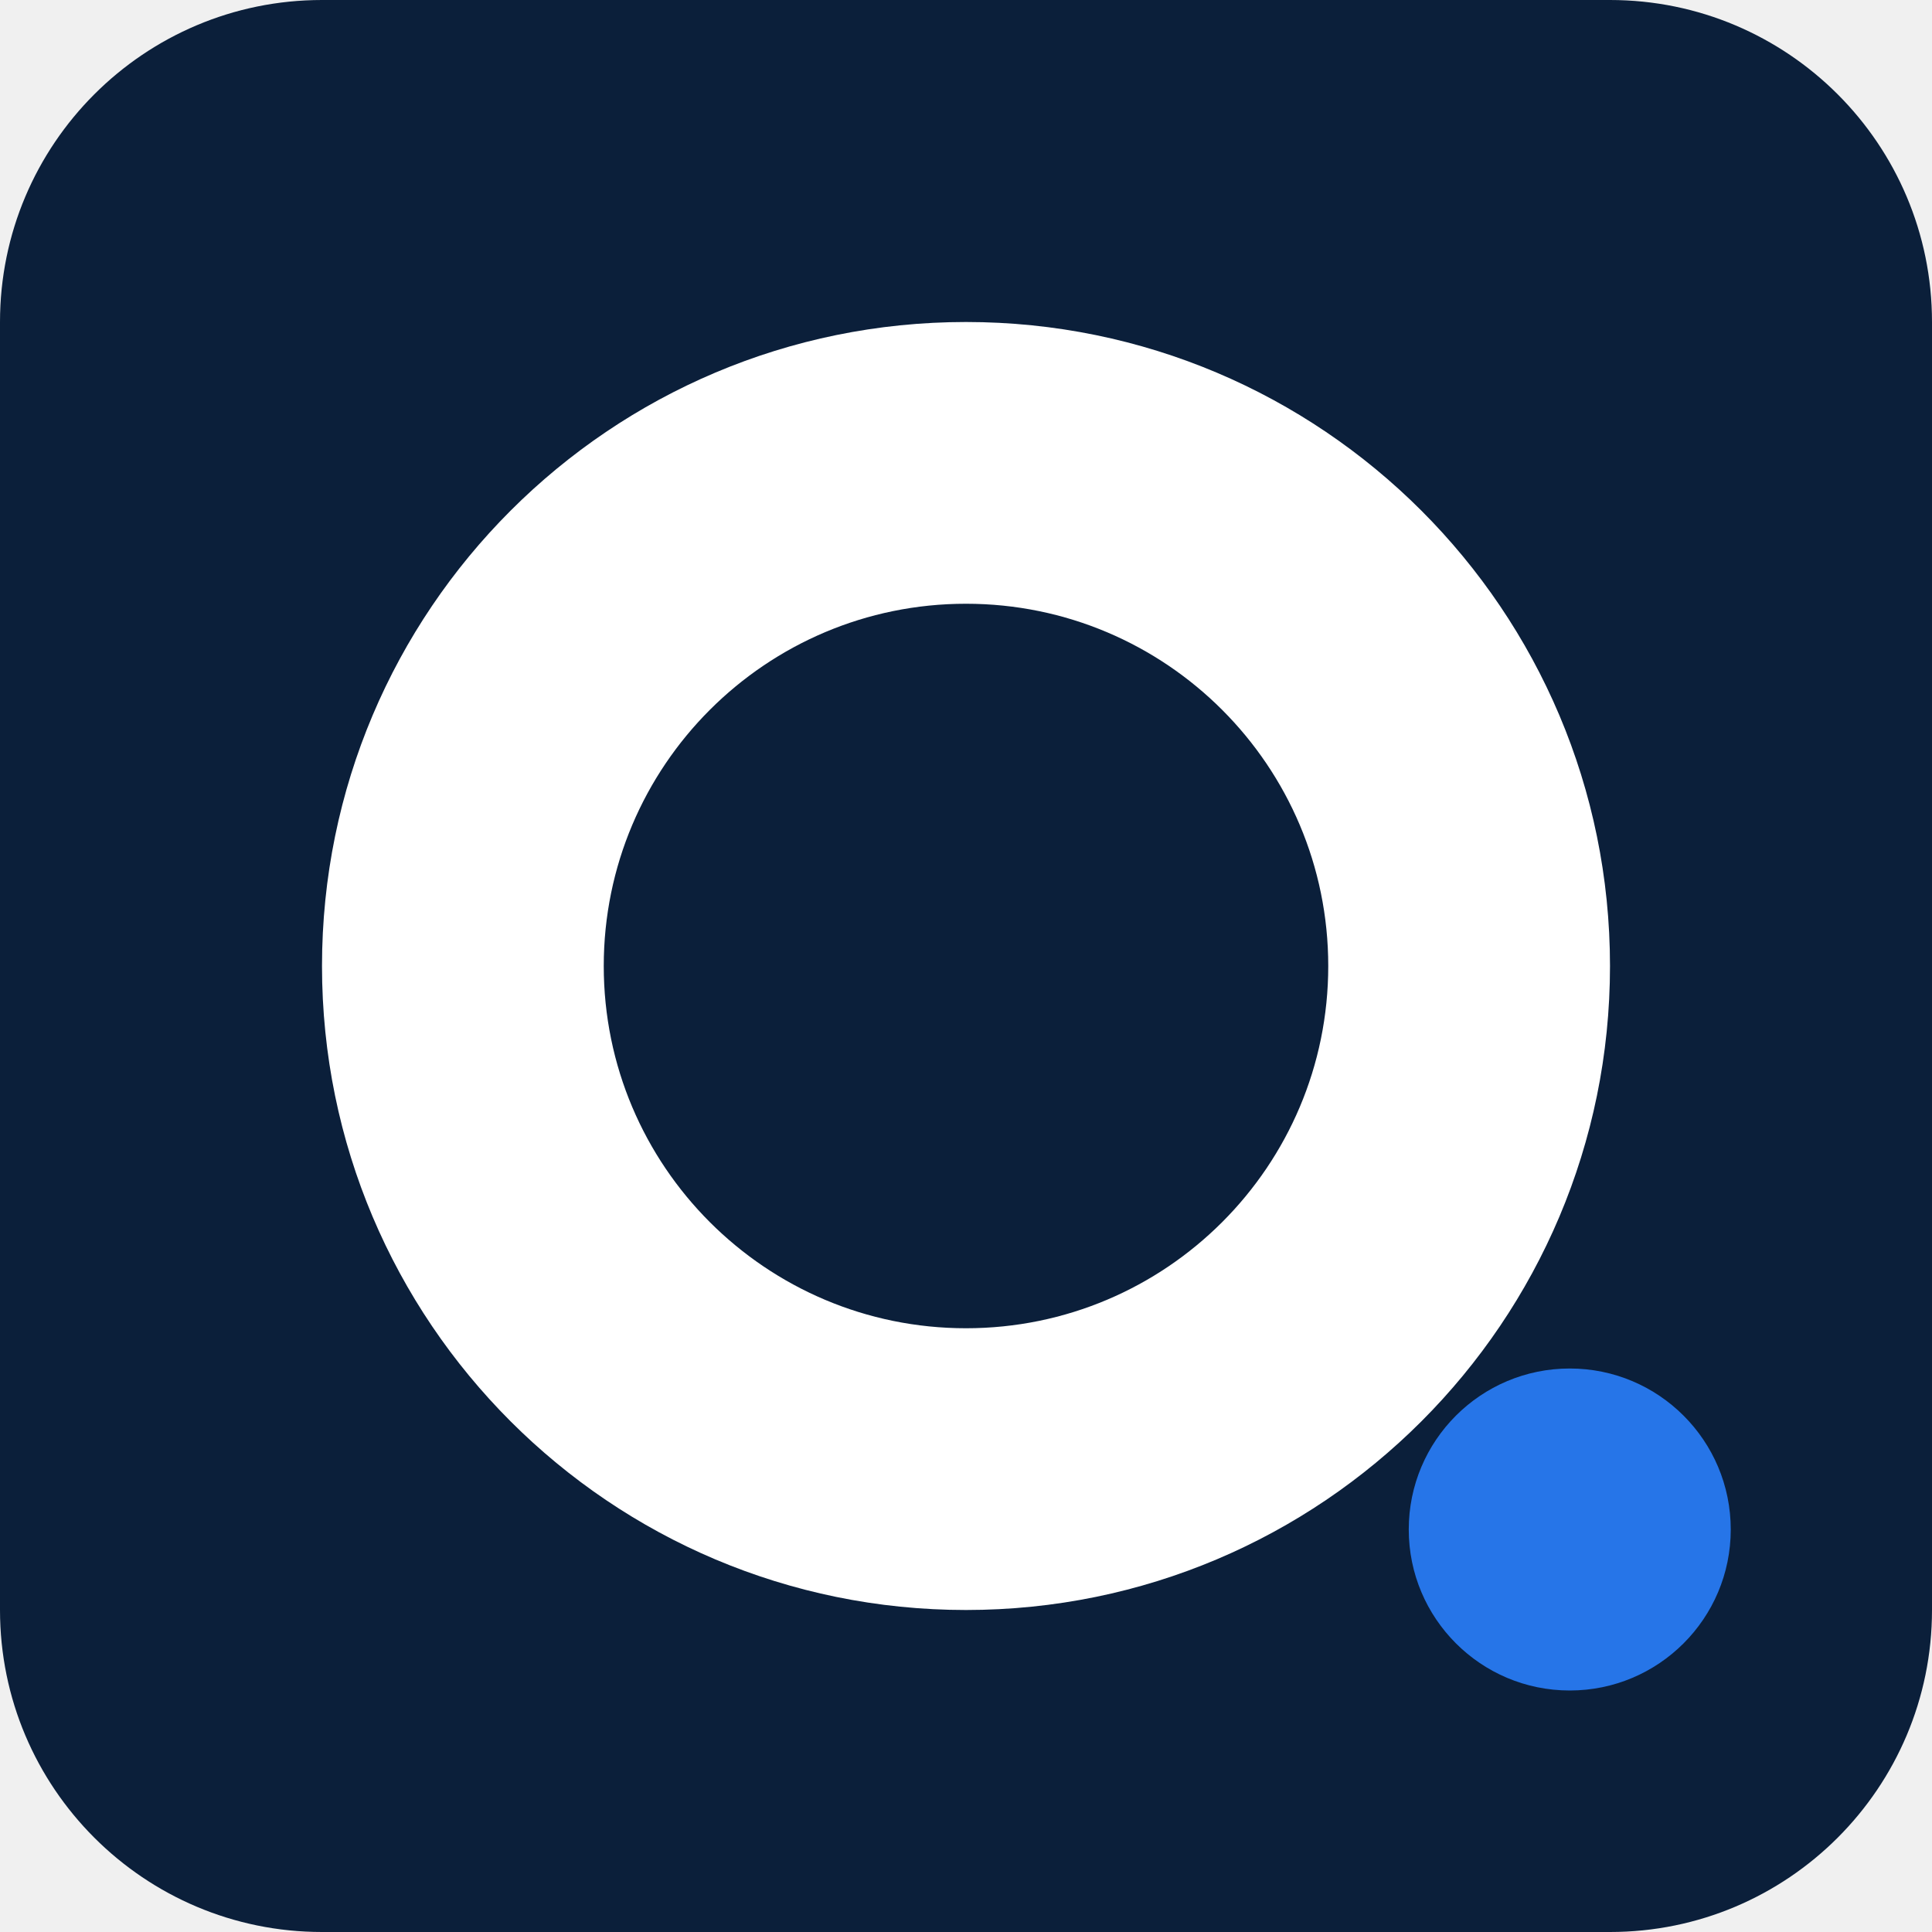
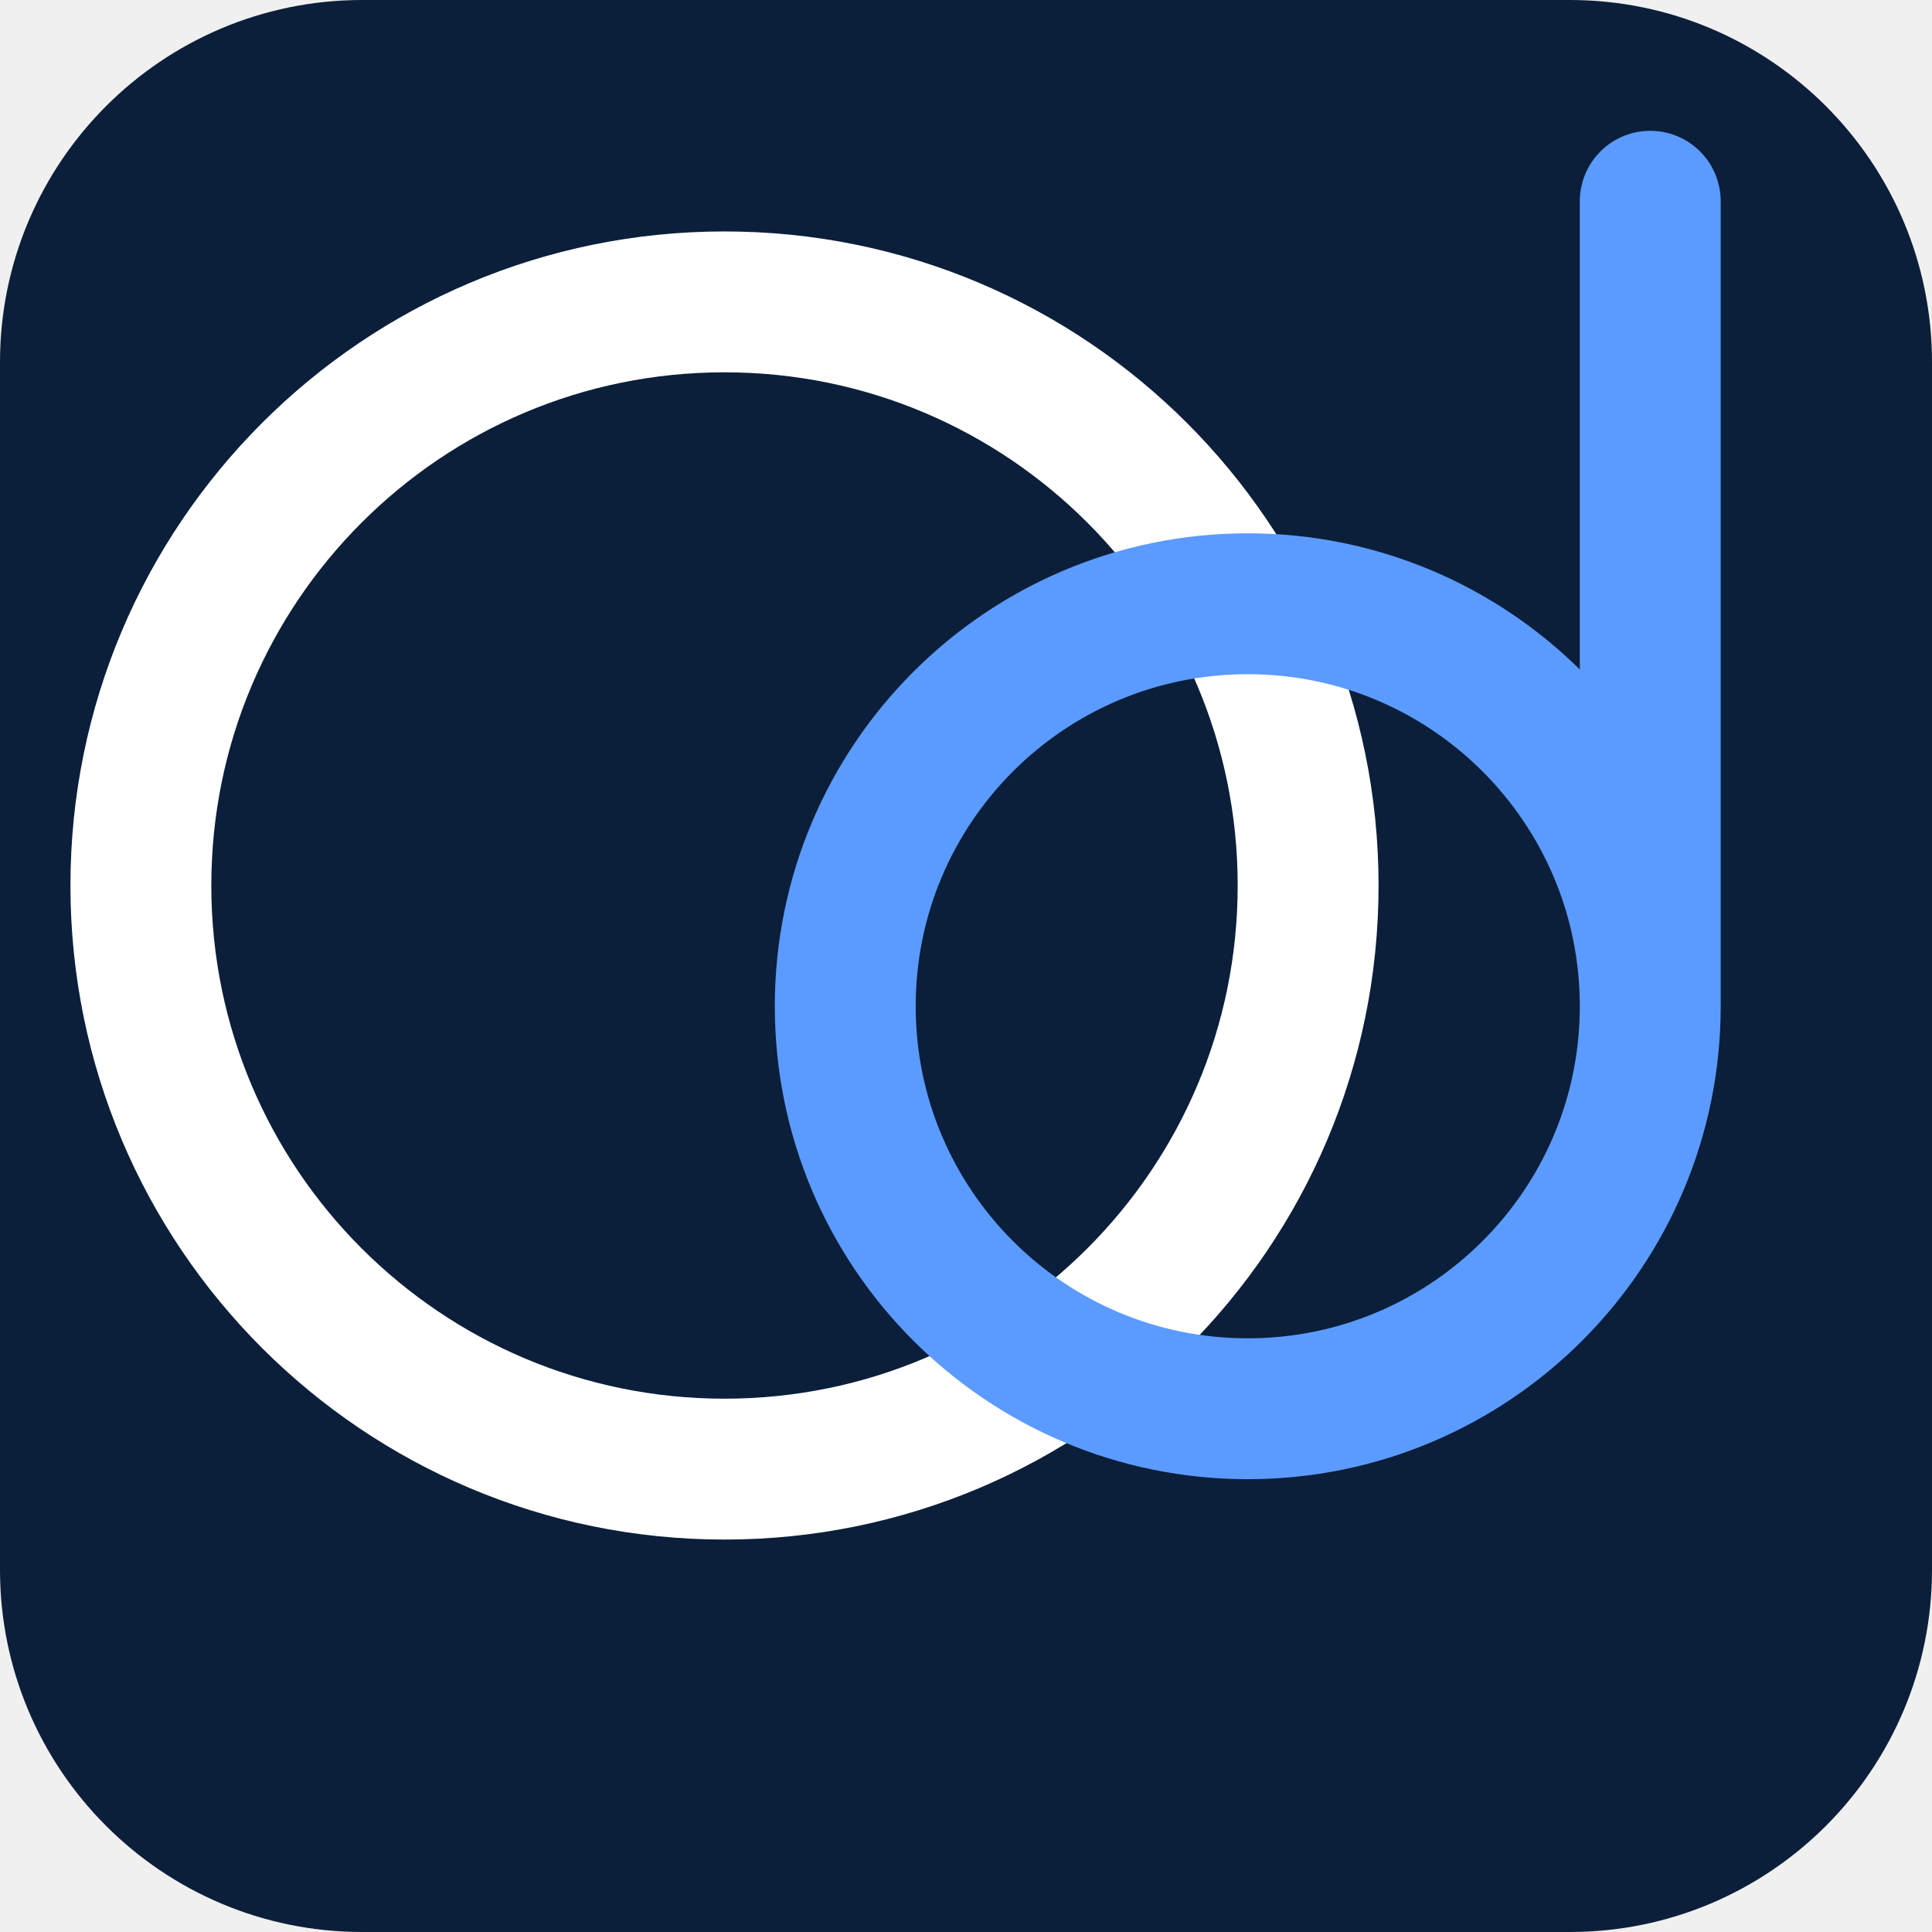
- <svg xmlns="http://www.w3.org/2000/svg" viewBox="0 0 48 48">
-   <rect width="48" height="48" rx="8" fill="#0b1f3a" />
-   <path d="M24 8a16 16 0 1 0 16 16A16 16 0 0 0 24 8Zm0 7a9 9 0 1 1-9 9 9 9 0 0 1 9-9Z" fill="#fff" />
-   <circle cx="39" cy="38" r="4" fill="#2675e8" />
+ <svg xmlns="http://www.w3.org/2000/svg" viewBox="0 0 48 48" fill="none">
+   <rect width="48" height="48" rx="9" fill="#0B1F3A" />
+   <path d="M18 7.5a14.5 14.5 0 1 0 0 29a14.5 14.5 0 1 0 0-29Z" stroke="#fff" stroke-width="3.5" />
+   <path d="M31 15a10 10 0 1 0 0 20a10 10 0 1 0 0-20ZM41 25V5" stroke="#5B9BFF" stroke-width="3.5" stroke-linecap="round" />
</svg>
